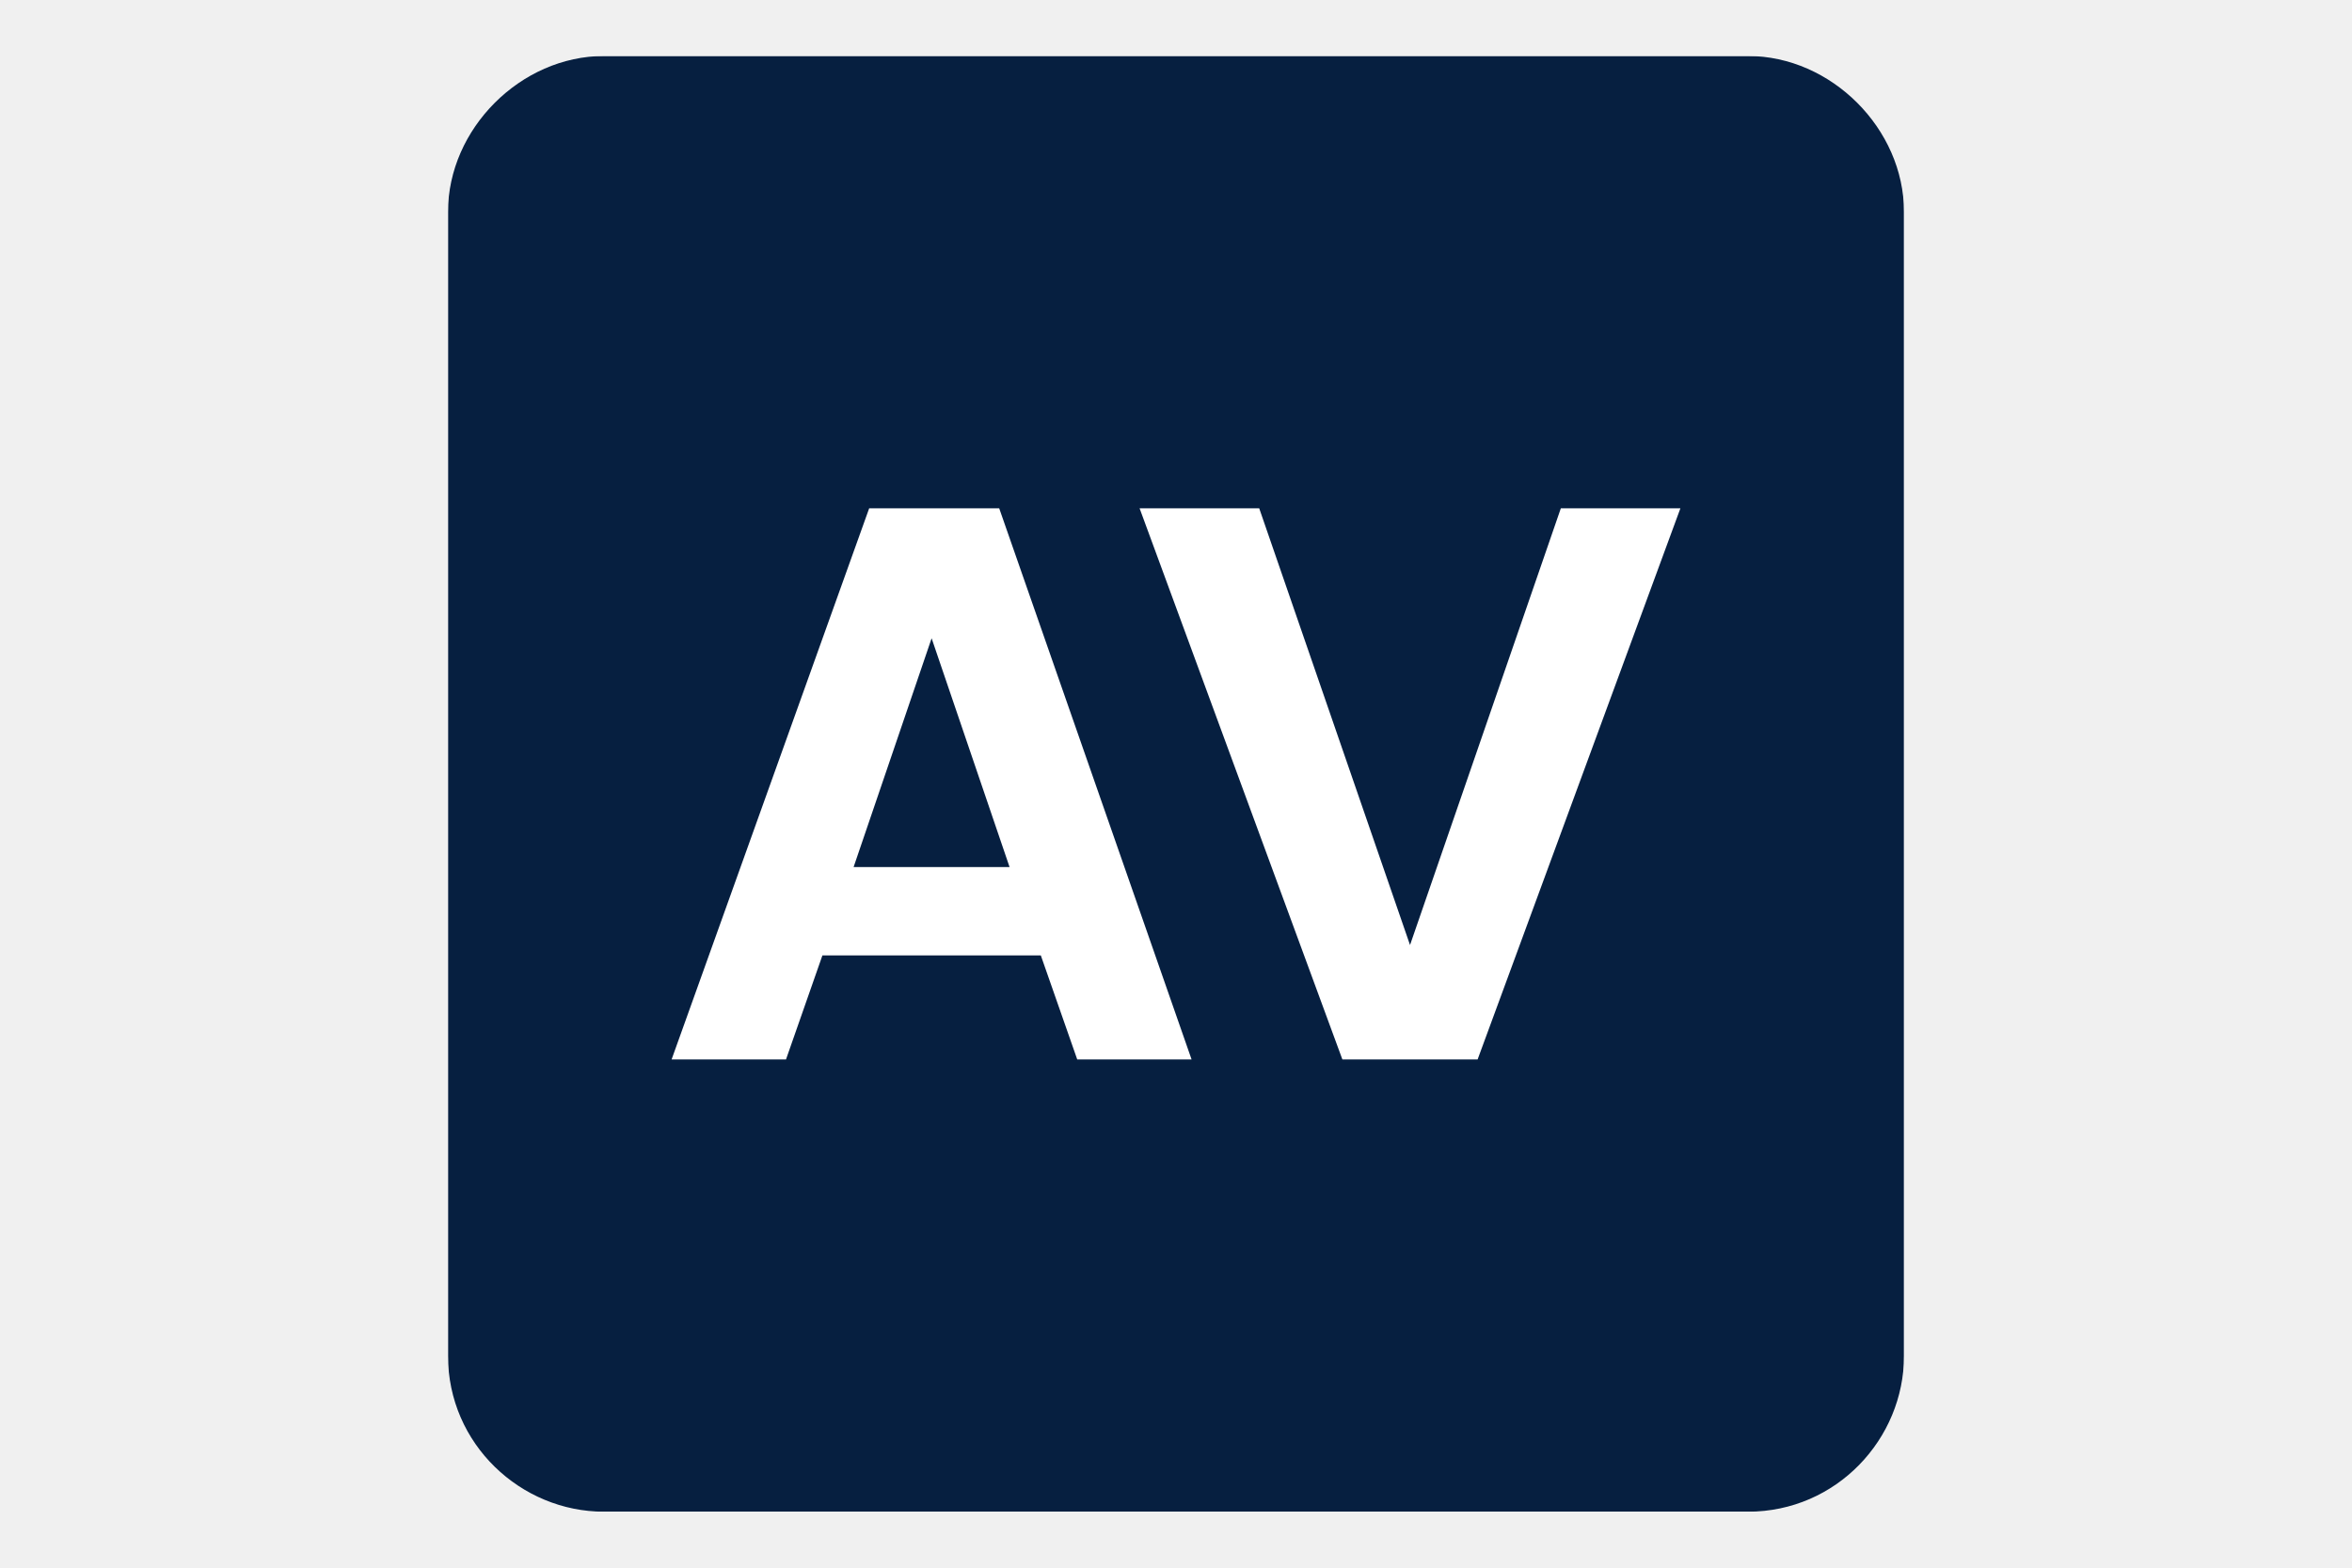
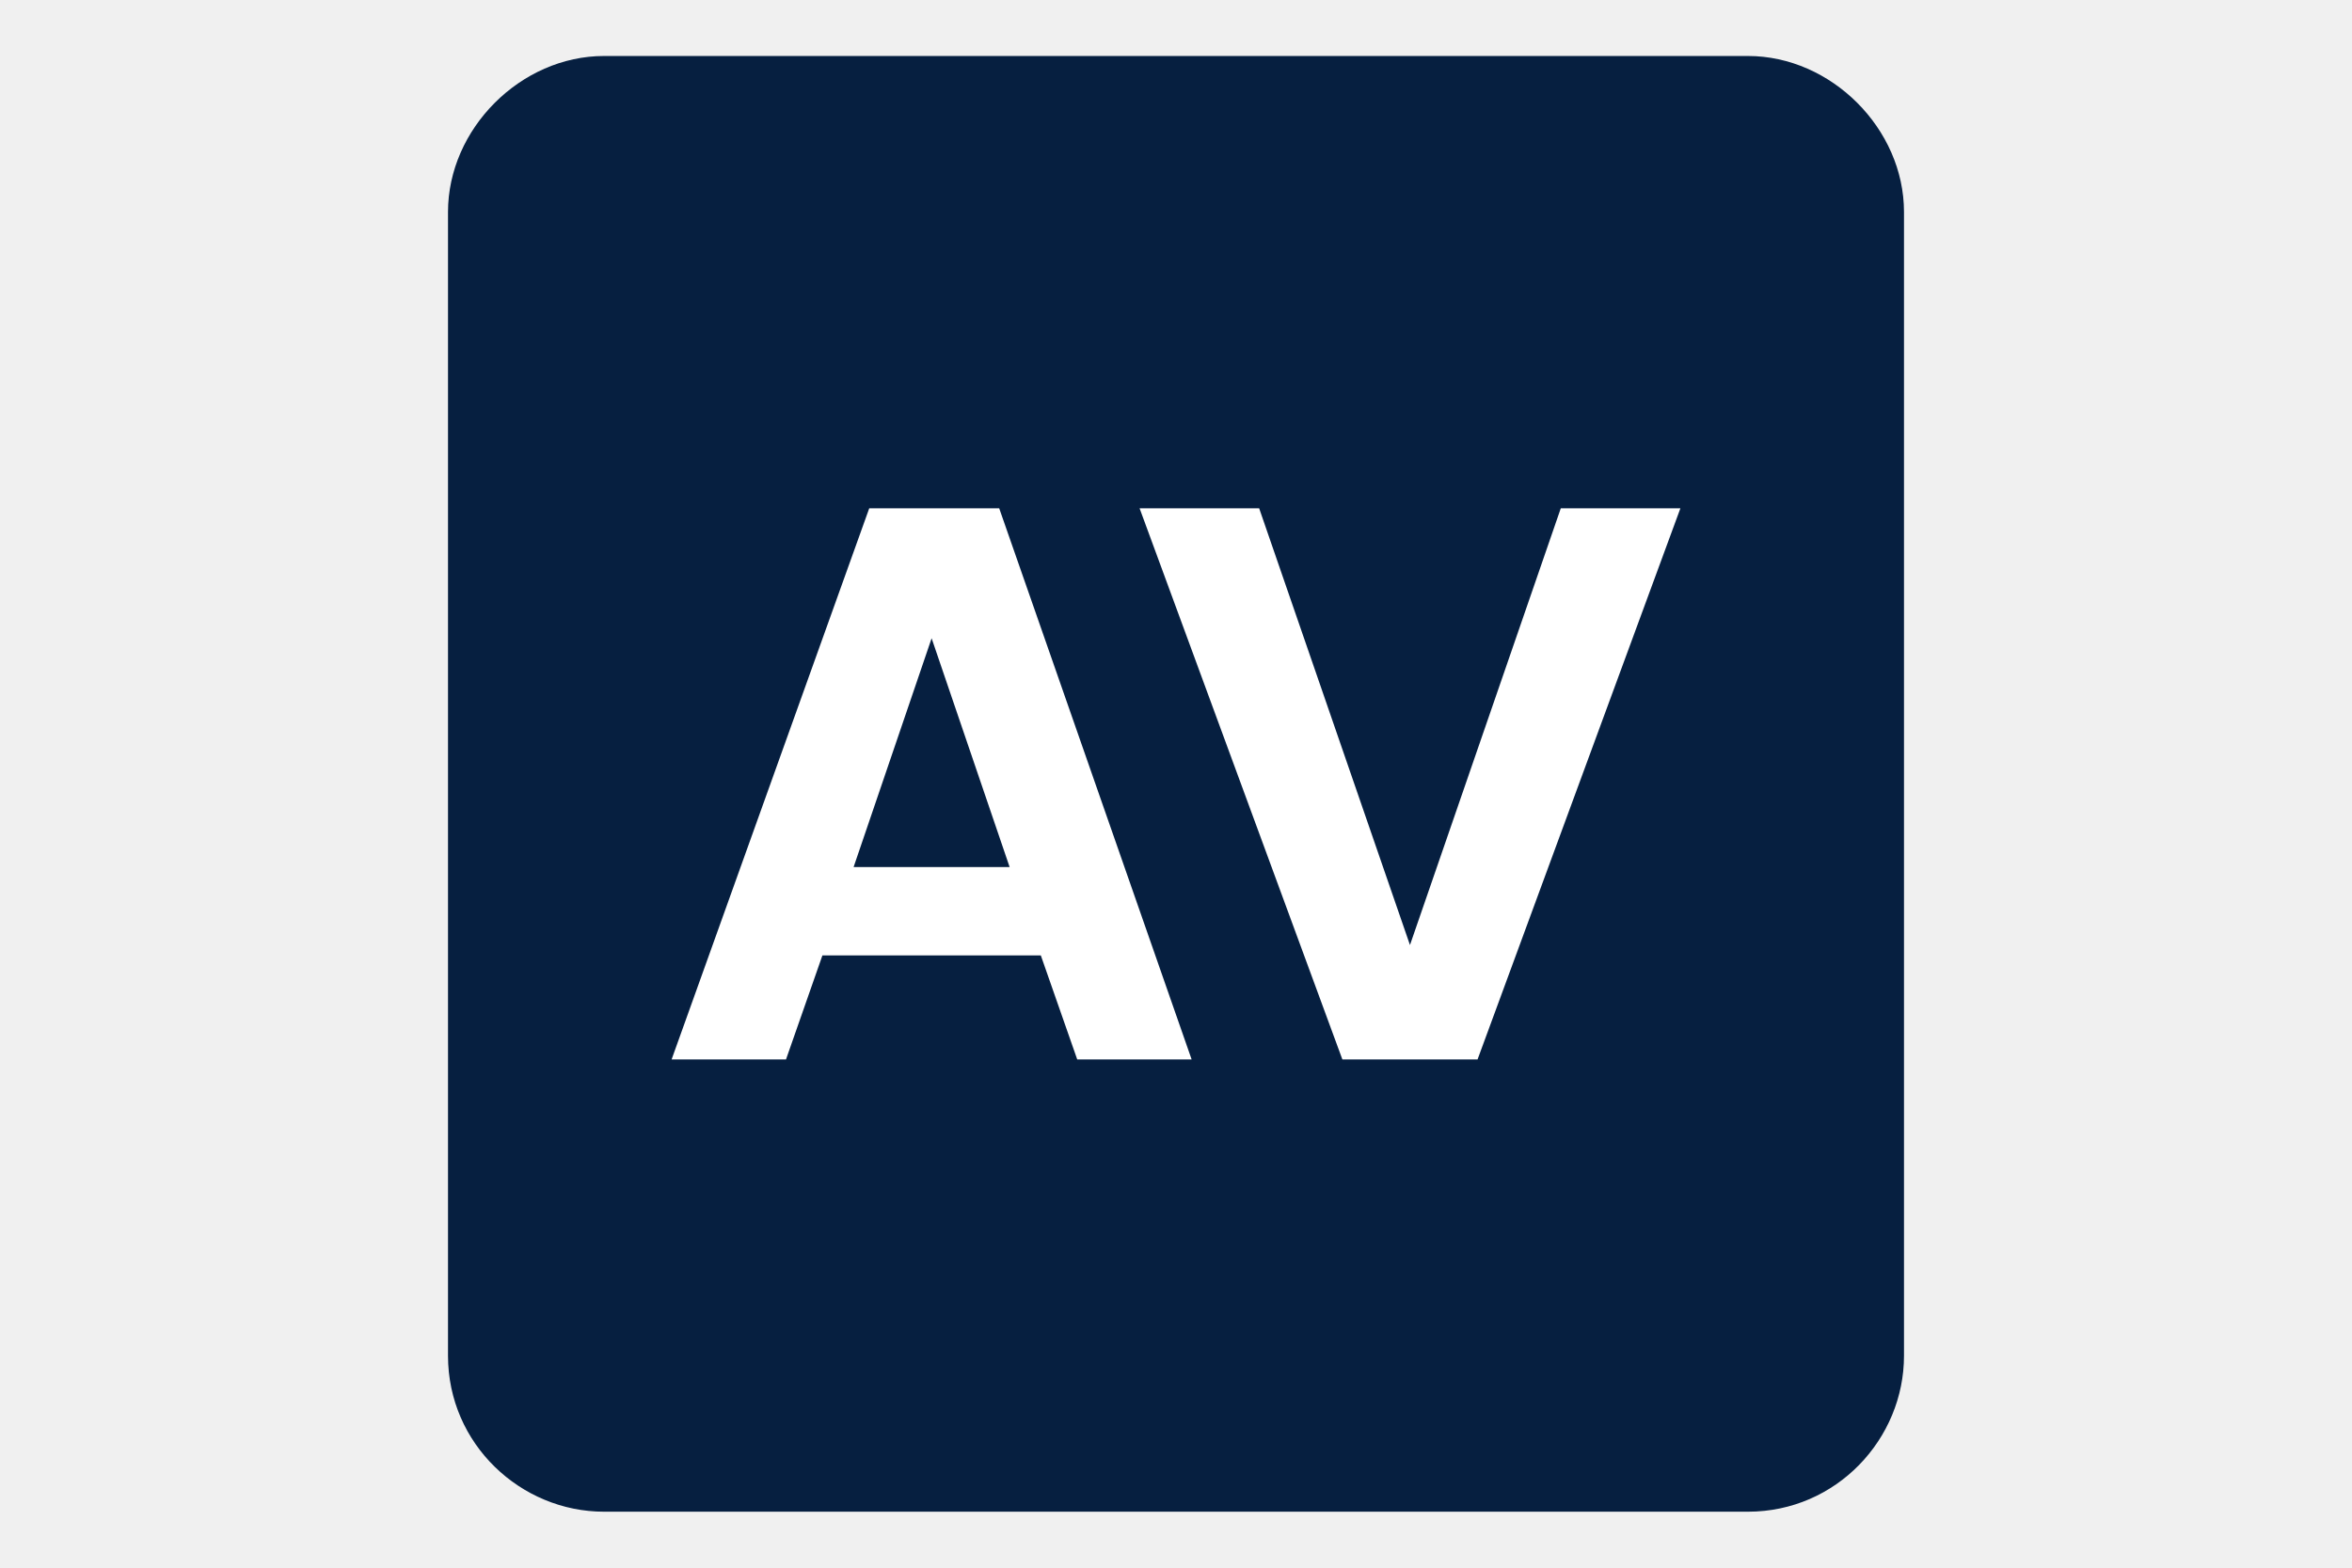
- <svg xmlns="http://www.w3.org/2000/svg" viewBox="0 0 42 28" width="42" height="28" fill="none">
-   <mask id="a" width="26" height="26" x="8" y="1" maskUnits="userSpaceOnUse" style="mask-type:luminance">
-     <path fill="#fff" d="M34 1H8v26h26V1Z" />
-   </mask>
-   <g mask="url(#a)">
-     <path fill="#061F40" d="M31.214 1H10.786C9.3 1 8 2.3 8 3.786v20.428C8 25.793 9.3 27 10.786 27h20.428C32.793 27 34 25.7 34 24.214V3.786C34 2.3 32.7 1 31.214 1Z" />
-     <path fill="#fff" d="m15.521 9.079-3.528 9.843h2.043l.65-1.858h3.9l.65 1.858h2.042l-3.435-9.843H15.52Zm-.278 6.407 1.393-4.086 1.392 4.086h-2.785ZM27.872 9.079l-2.693 7.8-2.693-7.8H20.35l3.621 9.843h2.415l3.621-9.843h-2.136Z" />
-   </g>
+ <svg xmlns="http://www.w3.org/2000/svg" width="42" height="28" fill="none" viewBox="0 0 42 28">
+   <path fill="#061F40" d="M31.214 1H10.786C9.3 1 8 2.3 8 3.786v20.428C8 25.793 9.3 27 10.786 27h20.428C32.793 27 34 25.7 34 24.214V3.786C34 2.3 32.7 1 31.214 1Z" />
+   <path fill="#fff" d="m15.522 9.079-3.529 9.843h2.043l.65-1.858h3.9l.65 1.858h2.043l-3.436-9.843h-2.321Zm-.279 6.407 1.393-4.086 1.393 4.086h-2.786ZM27.871 9.079l-2.693 7.8-2.693-7.8H20.35l3.621 9.843h2.414l3.622-9.843H27.87Z" />
</svg>
